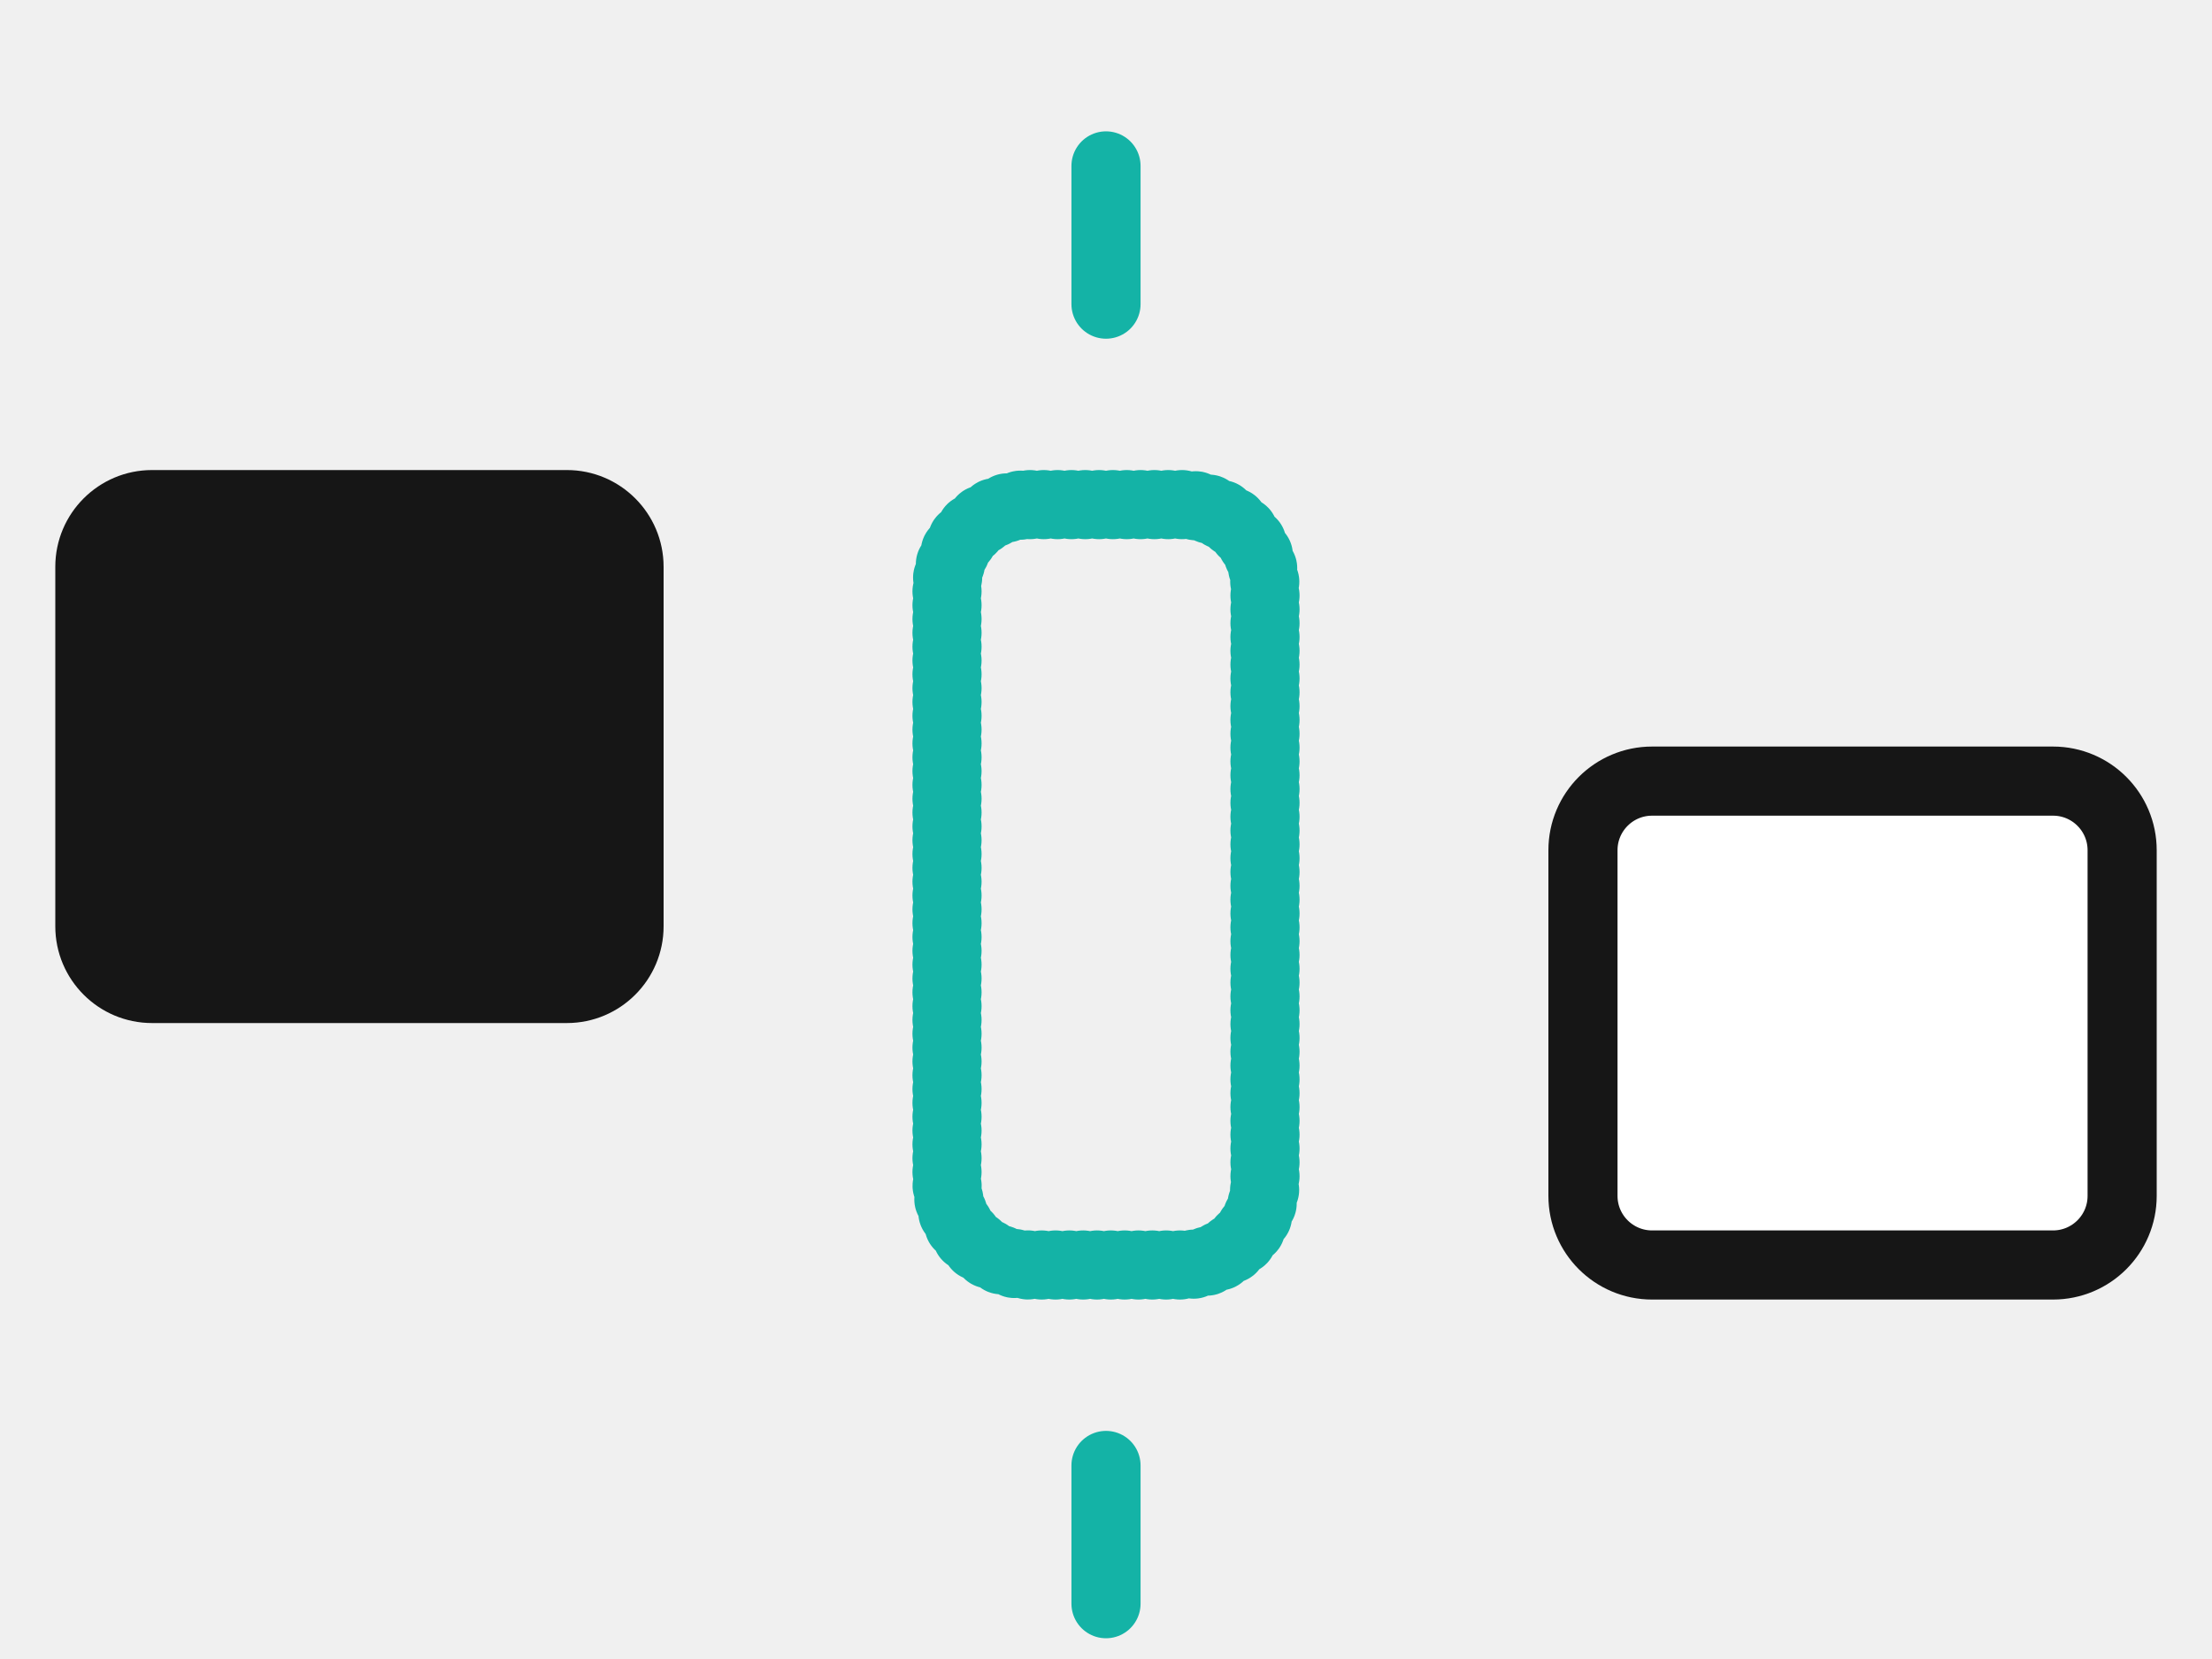
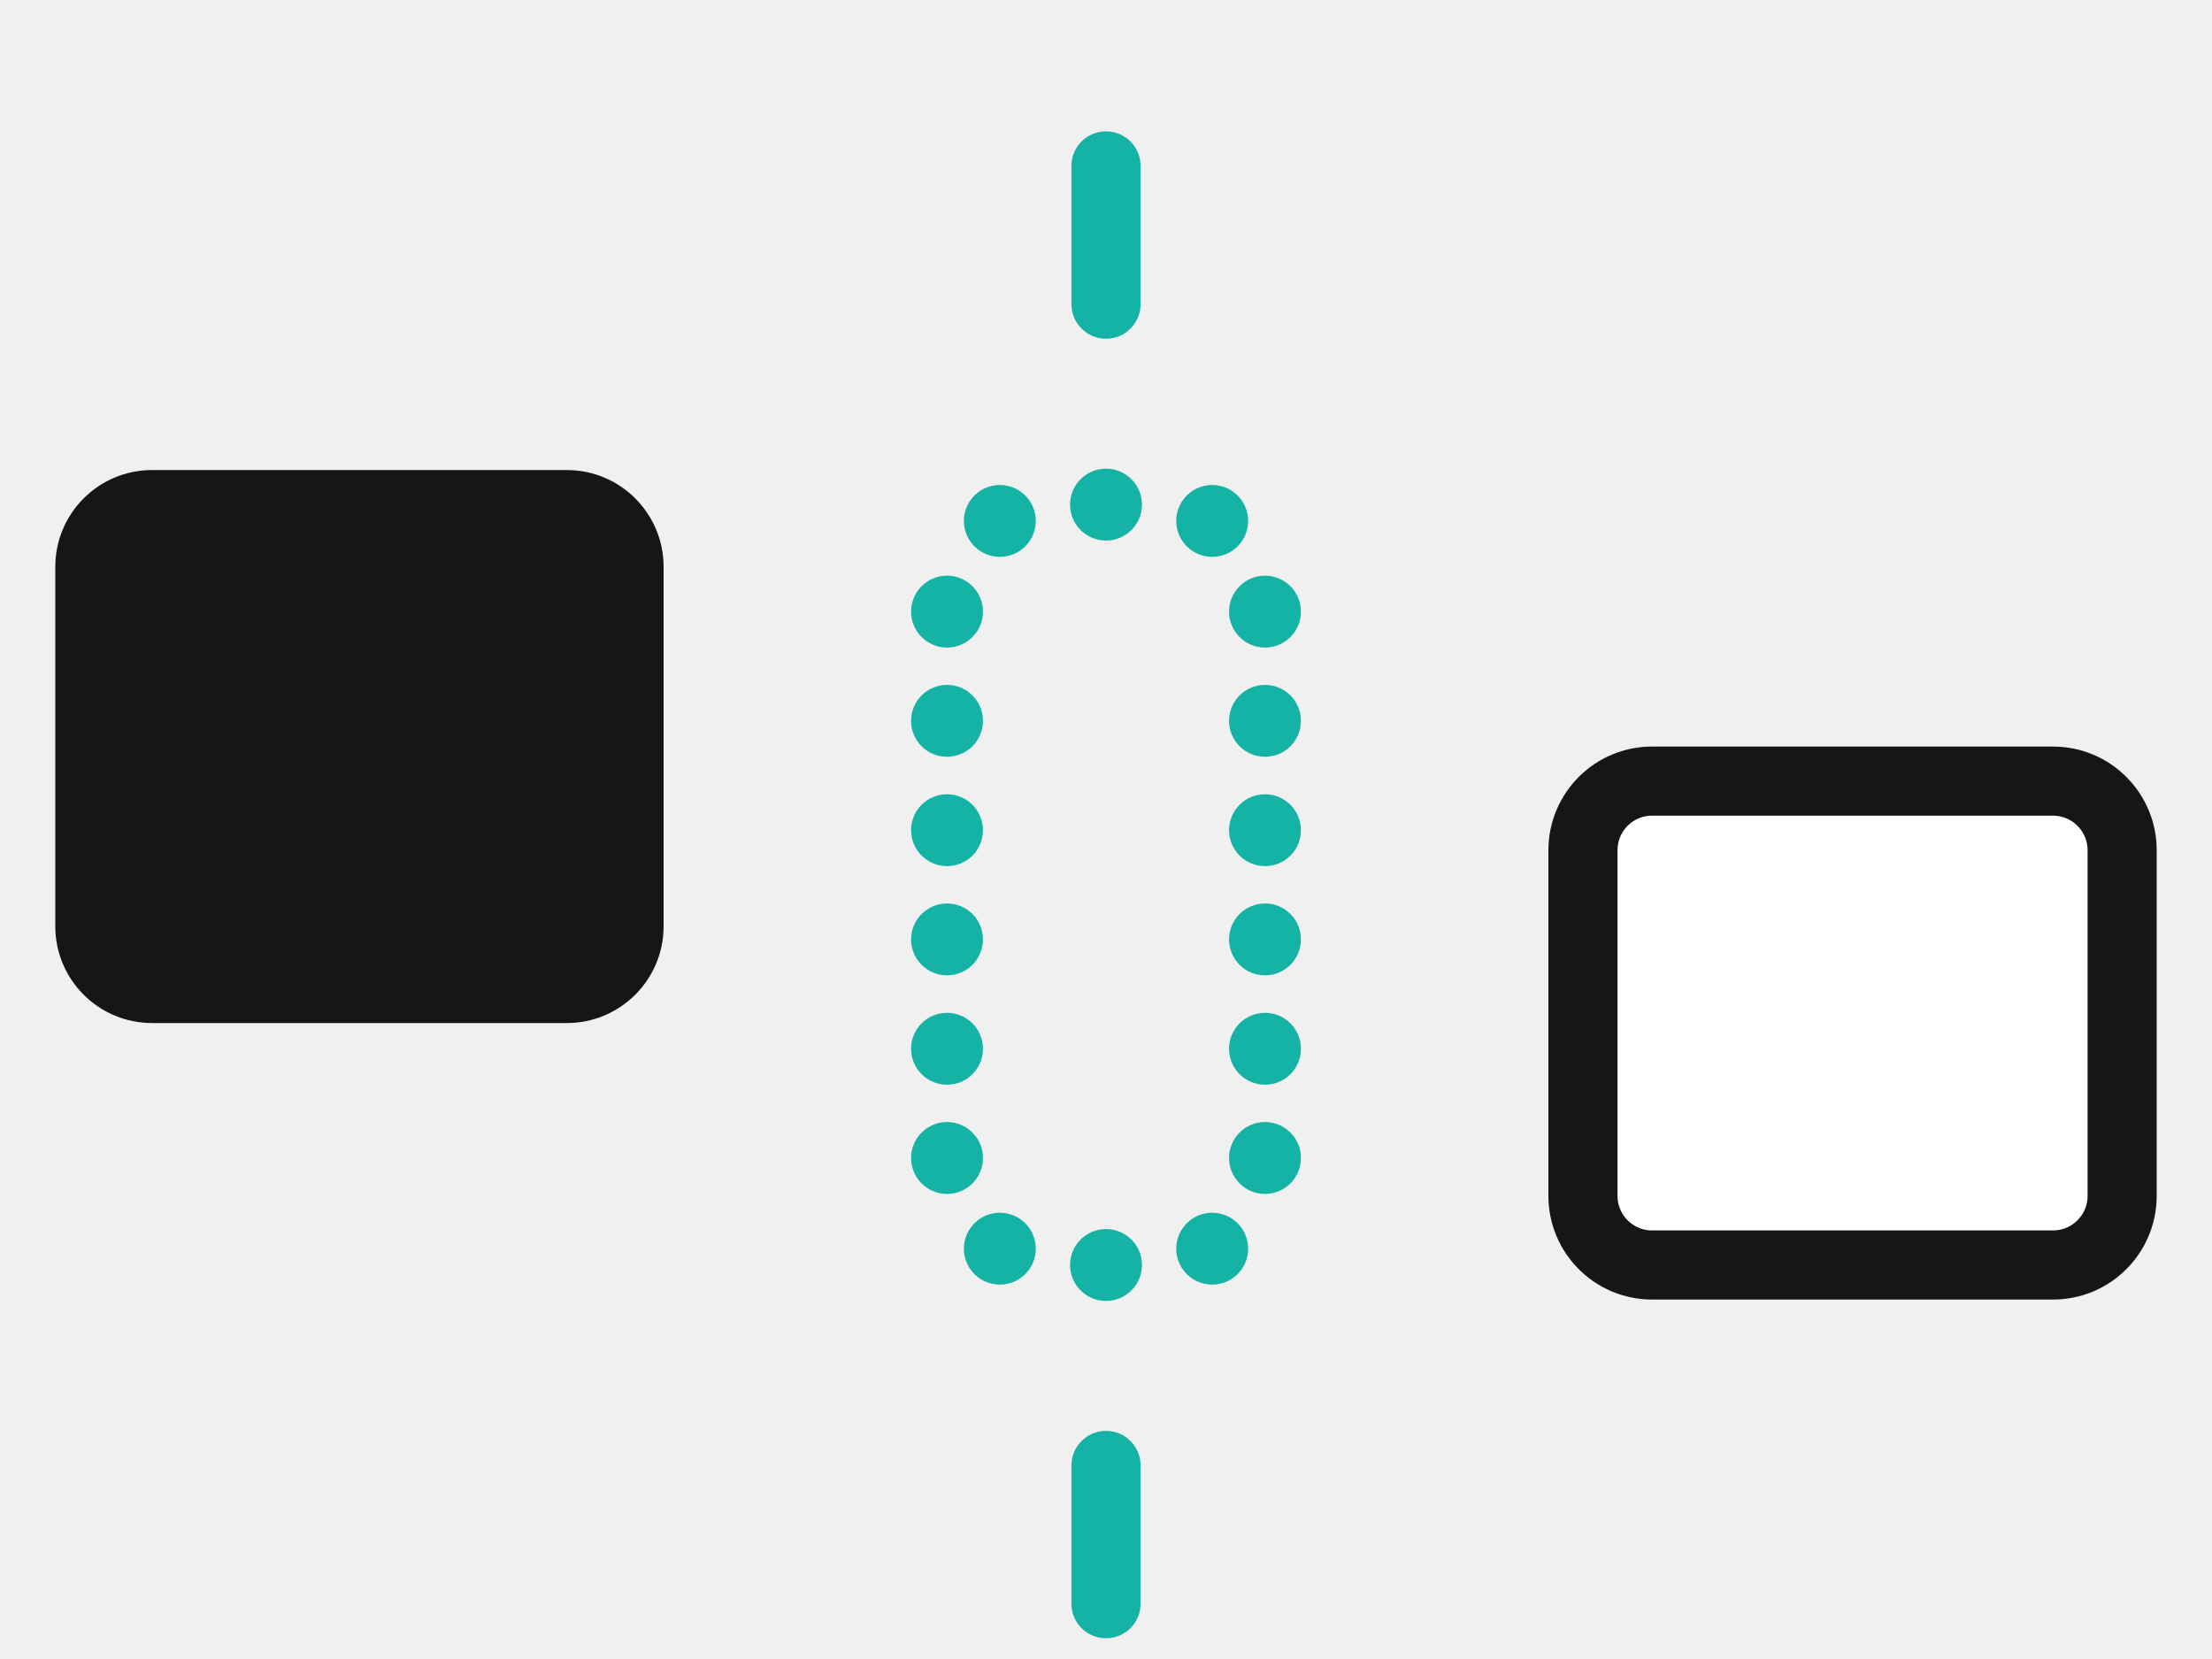
<svg xmlns="http://www.w3.org/2000/svg" viewBox="0 0 160 120" width="160" height="120" fill="none" stroke-linejoin="round" stroke-linecap="round">
  <rect x="4" y="34" width="44" height="40" rx="7" fill="#161616" />
  <rect x="114.5" y="56.5" width="39" height="35" rx="5" fill="#fff" stroke="#161616" stroke-width="5" />
-   <rect pathLength="16" x="68.5" y="36.5" width="23" height="55" rx="6" stroke="#14b3a6" stroke-width="5" stroke-dasharray="0 1" />
+   <g fill="#14b3a6">
+     <circle cx="80.00" cy="36.50" r="2.6" />
+     <circle cx="87.68" cy="37.68" r="2.6" />
+     <circle cx="91.50" cy="44.24" r="2.6" />
+     <circle cx="91.50" cy="52.14" r="2.6" />
+     <circle cx="91.50" cy="60.05" r="2.6" />
+     <circle cx="91.50" cy="67.95" r="2.6" />
+     <circle cx="91.50" cy="75.86" r="2.6" />
+     <circle cx="91.50" cy="83.76" r="2.6" />
+     <circle cx="87.68" cy="90.32" r="2.6" />
+     <circle cx="80.00" cy="91.50" r="2.6" />
+     <circle cx="72.32" cy="90.32" r="2.6" />
+     <circle cx="68.50" cy="83.76" r="2.6" />
+     <circle cx="68.50" cy="75.86" r="2.6" />
+     <circle cx="68.50" cy="67.95" r="2.6" />
+     <circle cx="68.50" cy="60.05" r="2.6" />
+     <circle cx="68.50" cy="52.14" r="2.6" />
+     <circle cx="68.50" cy="44.24" r="2.6" />
+     <circle cx="72.32" cy="37.68" r="2.6" />
+   </g>
  <path d="M80 12 V22" stroke="#14b3a6" stroke-width="5" />
  <path d="M80 106 V116" stroke="#14b3a6" stroke-width="5" />
</svg>
